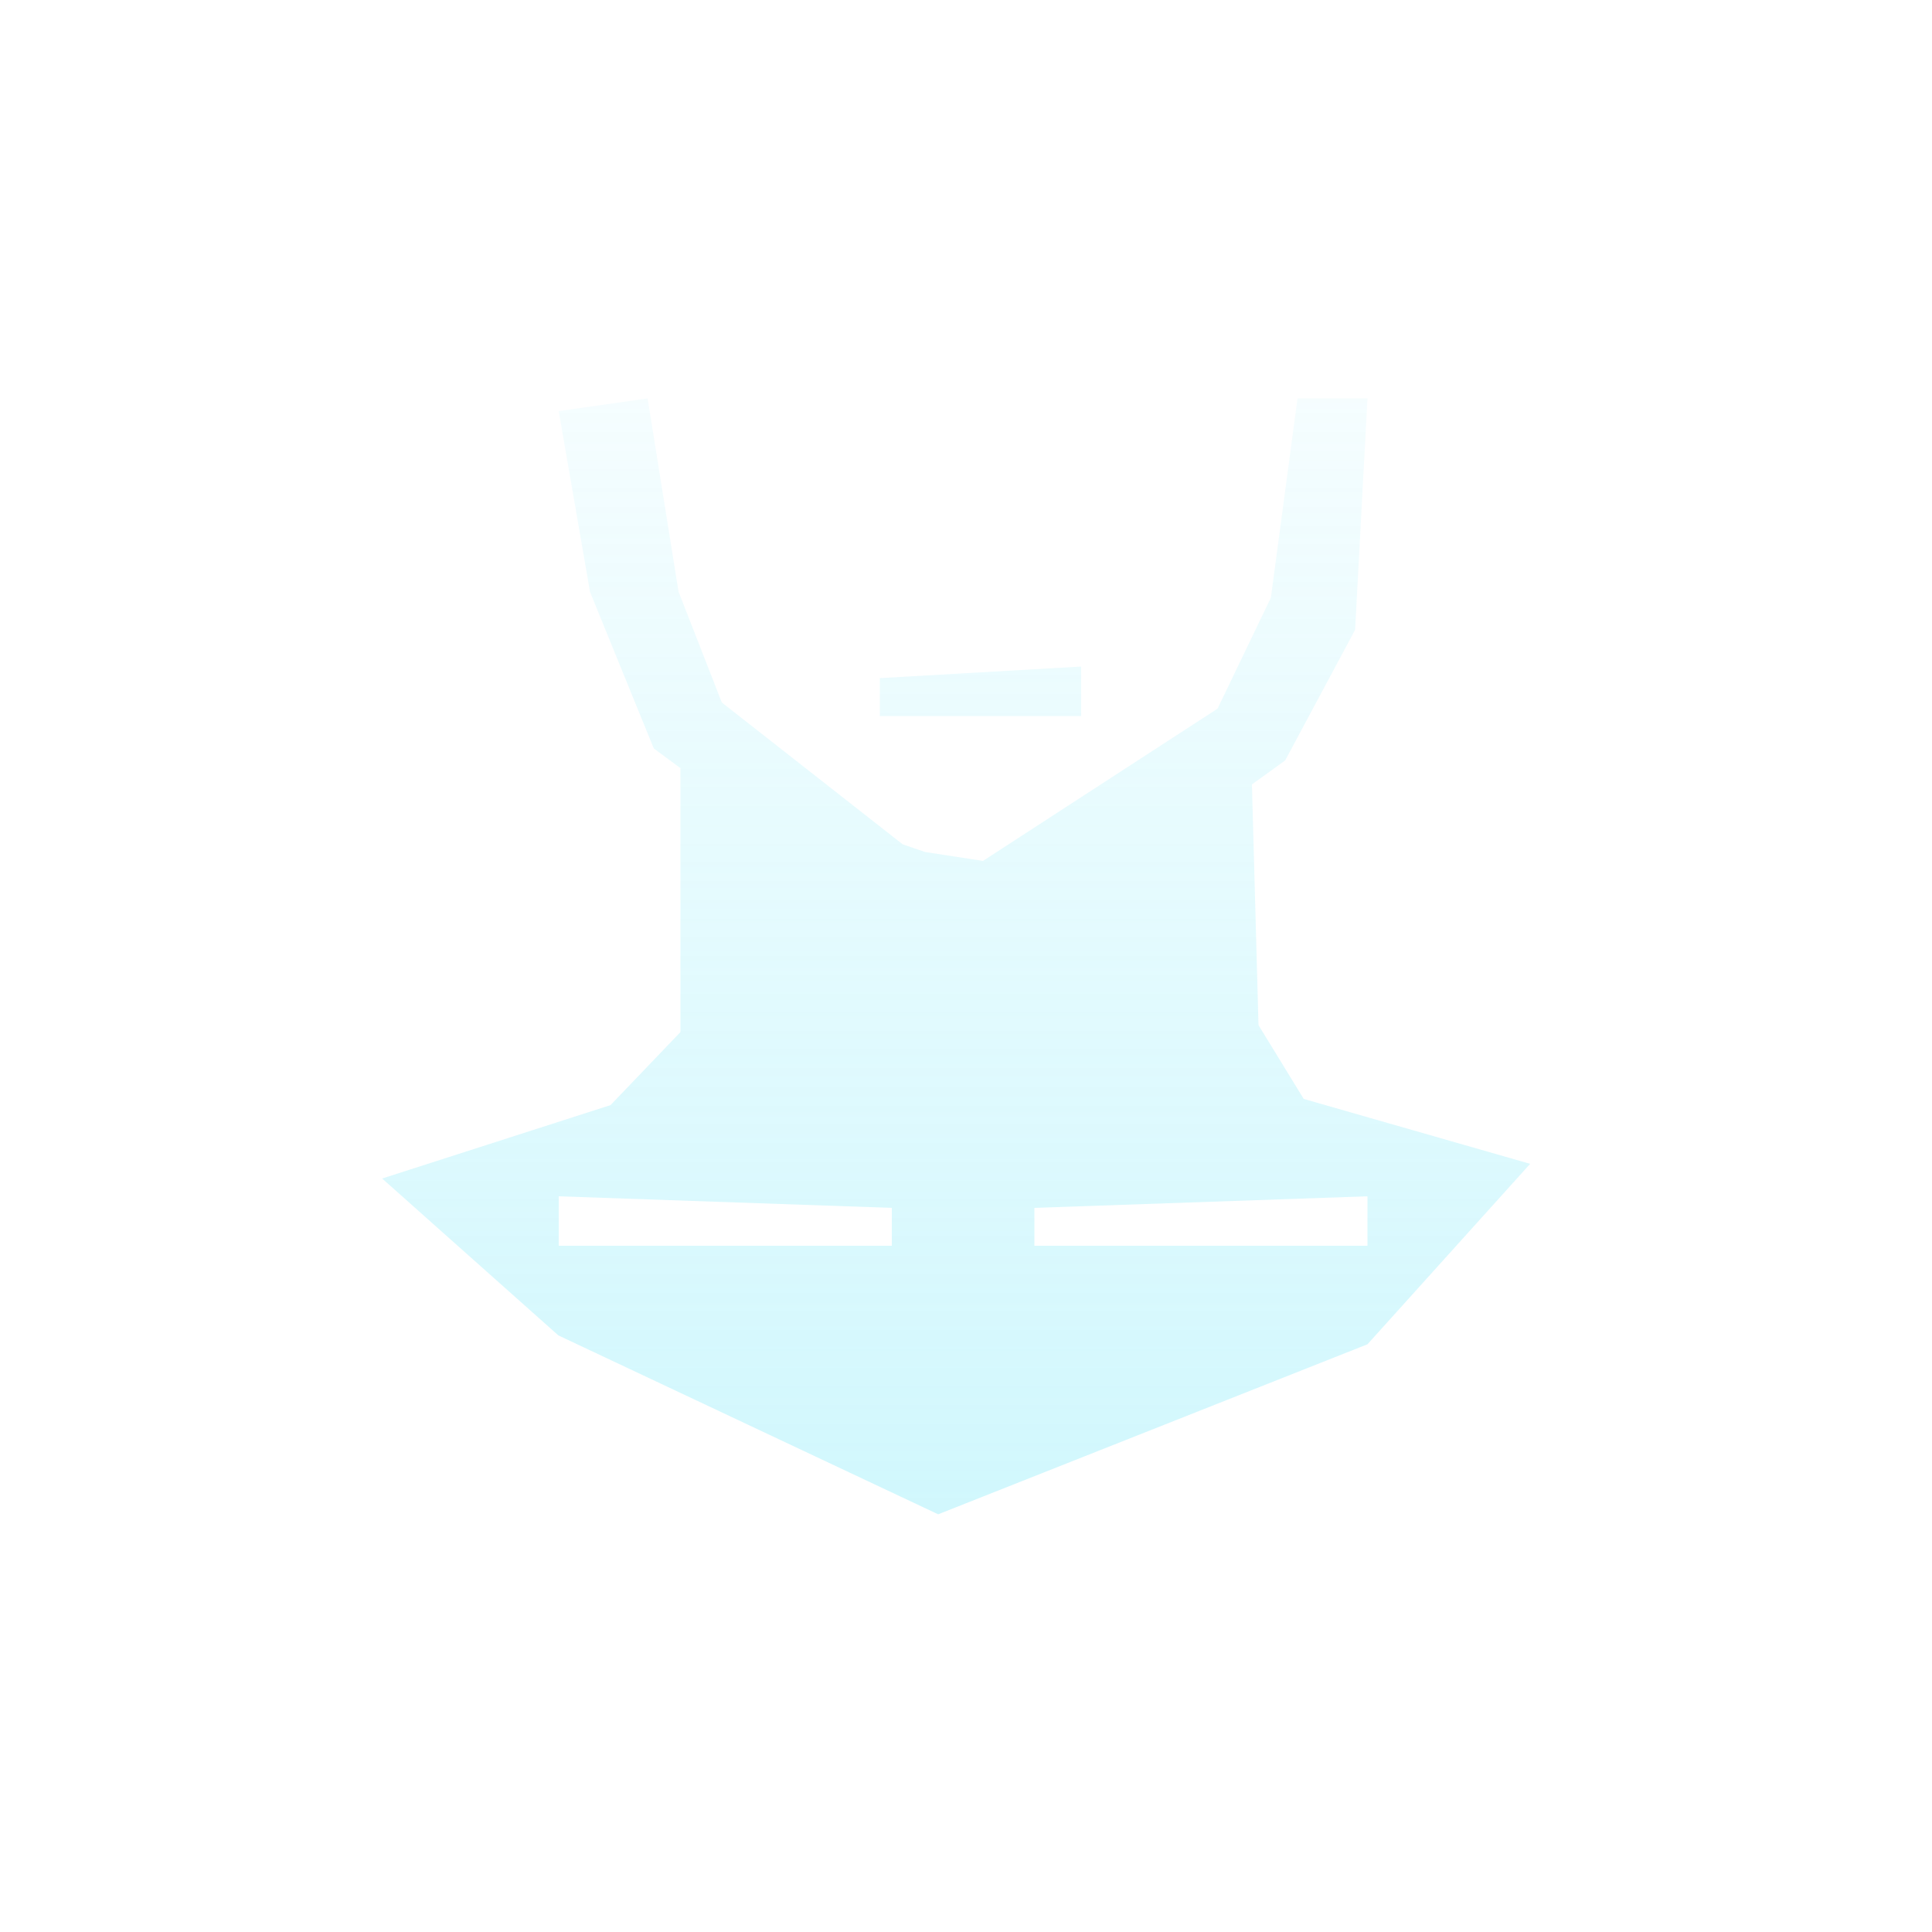
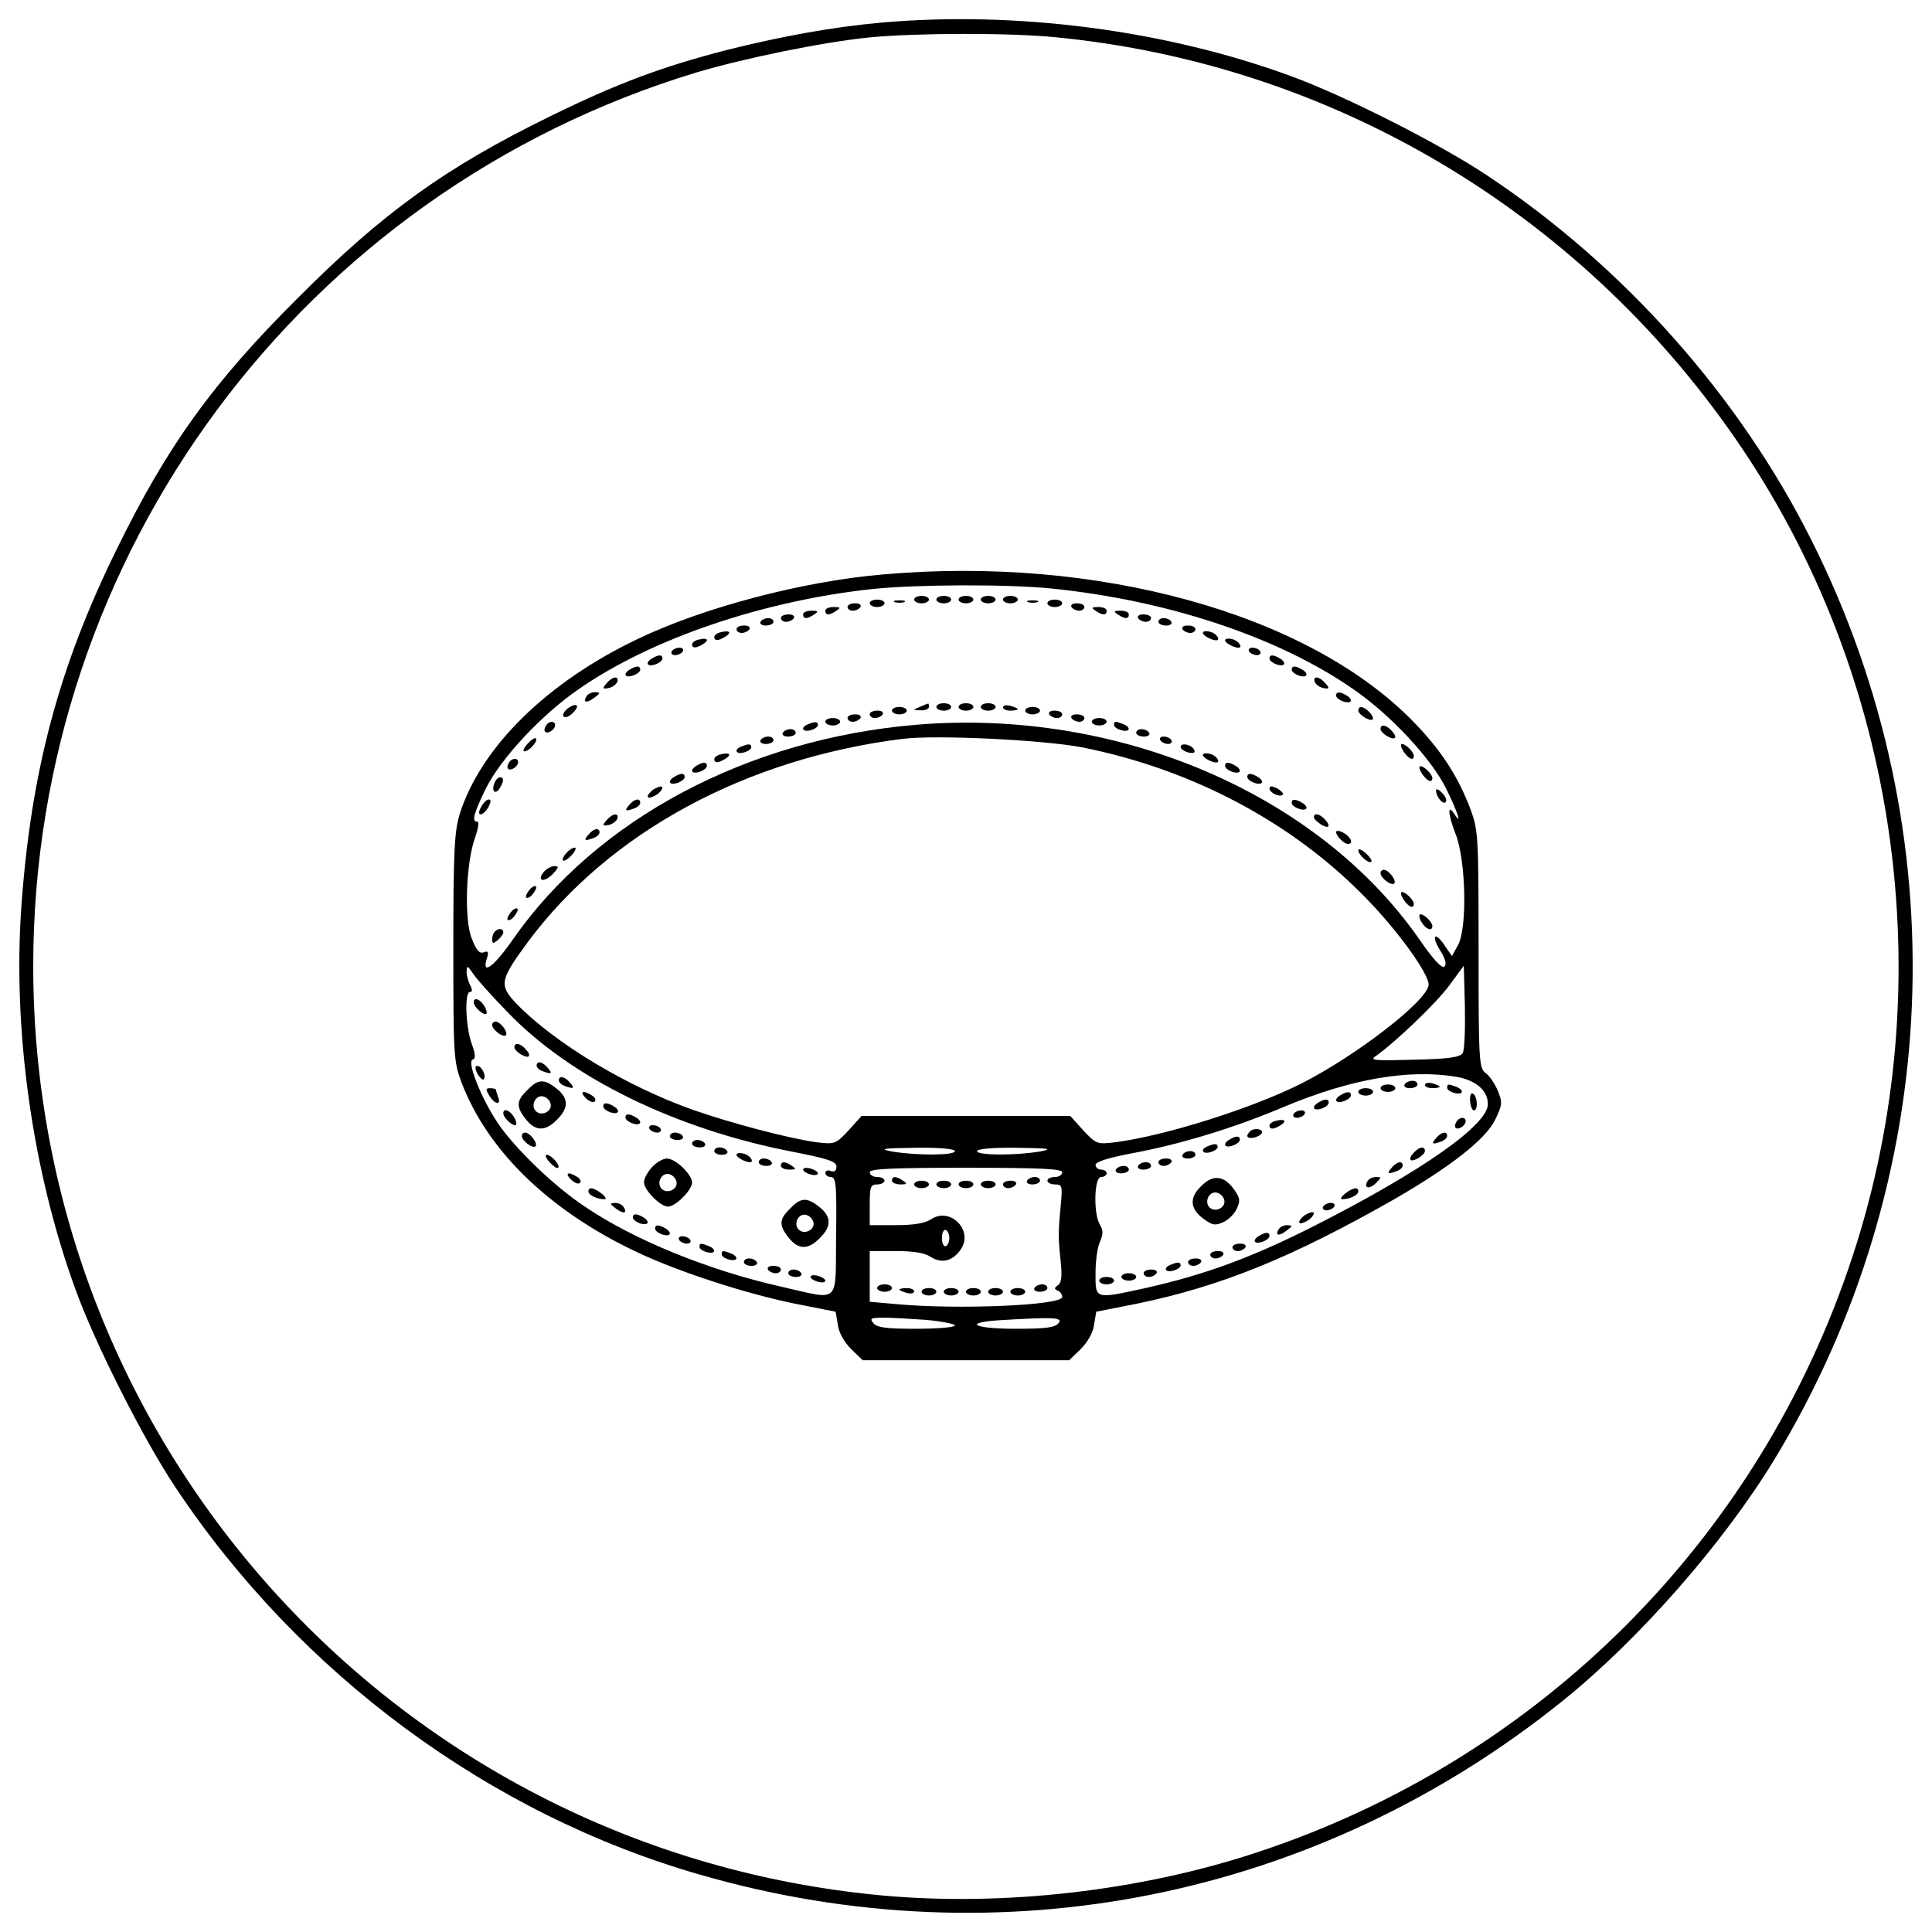
- <svg xmlns="http://www.w3.org/2000/svg" version="1.1" id="Layer_1" x="0px" y="0px" viewBox="0 0 50 50" style="enable-background:new 0 0 50 50;" xml:space="preserve">
-   <style type="text/css">
- 	.st0{fill:url(#SVGID_1_);}
- 	.st1{fill:url(#SVGID_2_);}
- </style>
+ <svg xmlns="http://www.w3.org/2000/svg" version="1.1" x="0px" y="0px" viewBox="0 0 1000 1000" enable-background="new 0 0 1000 1000" xml:space="preserve">
  <g>
-     <linearGradient id="SVGID_1_" gradientUnits="userSpaceOnUse" x1="25.374" y1="8.391" x2="25.374" y2="39.277">
-       <stop offset="0" style="stop-color:#64E5F8;stop-opacity:0.05" />
-       <stop offset="1" style="stop-color:#64E5F8;stop-opacity:0.3" />
-     </linearGradient>
-     <polygon class="st0" points="27.98,17.25 22.77,17.55 22.77,18.53 27.98,18.53  " />
-     <linearGradient id="SVGID_2_" gradientUnits="userSpaceOnUse" x1="24.747" y1="8.391" x2="24.747" y2="39.277">
-       <stop offset="0" style="stop-color:#64E5F8;stop-opacity:0.05" />
-       <stop offset="1" style="stop-color:#64E5F8;stop-opacity:0.3" />
-     </linearGradient>
-     <path class="st1" d="M33.74,28.44l-1.17-1.91l-0.17-6.23l0.86-0.62l1.81-3.38l0.32-5.99h-1.81l-0.69,5.16l-1.38,2.87l-6.07,3.94   l-1.5-0.23l-0.58-0.2l-4.68-3.67l-1.12-2.87l-0.8-5l-2.3,0.33l0.81,4.68l1.65,4.05l0.69,0.51v5.13v1.7l-1.81,1.89L9.89,30.5   l4.56,4.06l9.83,4.63l11.11-4.4l4.21-4.67L33.74,28.44z M23.08,32.24h-8.62v-1.28l8.62,0.3V32.24z M26.77,32.24v-0.98l8.62-0.3   v1.28H26.77z" />
+     <g transform="translate(0,512) scale(0.1,-0.1)">
+       <path d="M4563.1,5003.1c-252.9-23-509.6-69-800.8-141.8c-335.3-86.2-570.9-174.3-917.7-344.8c-536.4-262.5-862.1-496.2-1302.8-938.7c-442.6-440.6-676.3-766.3-938.7-1302.7C304.2,1667.7,160.5,1125.5,110.7,430.1c-46-641.8,57.5-1377.5,281.6-1988.6c101.5-279.7,350.6-772.1,515.4-1019.2c641.8-965.6,1626.5-1693.6,2716.6-2005.8c1557.5-450.2,3193.7-120.7,4460,896.6c396.6,318,833.4,816.2,1097.8,1249.1c883.2,1452.2,956,3245.4,193.5,4762.7c-373.6,745.2-971.3,1417.7-1678.3,1887.1c-247.1,164.8-739.5,413.8-1019.2,515.4C6030.6,4964.8,5258.5,5064.4,4563.1,5003.1z M5471.2,4926.5c1415.8-139.8,2693.6-894.7,3509.8-2074.8c846.8-1222.3,1074.8-2816.2,607.3-4235.9c-480.9-1463.7-1622.7-2603.6-3084.5-3084.5c-603.5-199.2-1310.4-279.7-1936.9-222.2C2074.4-4460.9,172-2378.5,172,119.7c0,2128.5,1392.8,4006,3431.2,4624.8c251,74.7,653.3,157.1,898.5,182C4741.2,4949.5,5229.8,4951.4,5471.2,4926.5z" />
+       <path d="M4570.7,2146.7c-411.9-34.5-929.2-170.5-1268.3-333.3c-471.3-224.1-814.2-561.3-923.4-908.1c-26.8-90-32.6-191.6-32.6-689.7c0-557.5,1.9-590.1,42.1-697.4c134.1-352.5,450.2-661,900.4-875.5c216.5-103.4,563.2-216.5,823.8-270.1l212.6-42.1l11.5-69c5.8-42.2,34.5-90.1,69-124.5l59.4-57.5h534.5h534.5l59.4,57.5c34.5,34.5,63.2,82.4,69,124.5l11.5,69l212.6,42.1c434.9,90.1,798.9,237.6,1333.4,542.2c291.2,168.6,469.4,308.4,519.2,410c36.4,76.6,38.3,88.1,13.4,149.4c-15.3,36.4-44.1,78.6-63.2,92c-34.5,24.9-36.4,65.1-36.4,639.9c0,588.2-1.9,616.9-42.1,726.1c-67.1,176.3-157.1,312.3-304.6,461.7C6758.6,1947.4,5676.1,2244.4,4570.7,2146.7z M5442.4,2073.9c601.6-61.3,1172.5-251,1559.5-519.2c193.5-132.2,408.1-362.1,484.7-519.2c57.5-116.9,82.4-193.5,42.2-130.3c-38.3,59.4-34.5,1.9,3.8-97.7c55.5-136,63.2-492.4,13.4-580.5l-30.7-55.6l-34.5,49.8c-49.8,78.5-76.6,61.3-28.7-17.2c28.7-44.1,36.4-74.7,24.9-86.2c-13.4-13.4-57.5,34.5-130.3,139.9c-524.9,754.8-1561.4,1197.4-2601.7,1111.2C3871.5,1296,3089.8,882.2,2654.9,257.7c-101.5-145.6-164.8-189.7-134.1-95.8c9.6,30.6,5.7,38.3-17.2,28.7c-23-7.7-38.3,11.5-63.2,74.7c-38.3,101.5-28.7,390.8,19.2,521.1c15.3,44.1,21.1,80.5,11.5,80.5c-30.7,0-21.1,38.3,42.1,168.6c76.6,157.1,291.2,387,484.7,519.2c375.5,260.6,957.9,457.9,1525,517.3C4754.6,2094.9,5212.5,2096.9,5442.4,2073.9z M5599.5,1252c578.6-115,1099.7-394.7,1479-789.3C7243.3,292.2,7394.6,79.5,7394.6,24c0-78.6-369.7-365.9-661-513.5c-256.7-128.3-699.3-268.2-959.8-302.7c-95.8-11.5-99.6-9.6-166.7,61.3l-67.1,74.7h-540.3h-540.3l-67.1-74.7c-67.1-70.9-70.9-72.8-166.7-61.3c-139.9,19.2-438.7,97.7-636.1,166.7c-342.9,120.7-716.5,344.9-915.8,549.8c-92,97.7-88.1,120.7,61.3,323.8c421.5,565.2,1126.5,946.4,1938.8,1047.9C4850.4,1317.1,5398.3,1290.3,5599.5,1252z M2624.3-115.9c327.6-342.9,873.6-609.2,1480.9-726.1c183.9-36.4,224.2-49.8,224.2-76.6c0-21.1-9.6-28.7-28.7-23c-15.3,7.7-28.7,1.9-28.7-9.6s13.4-21.1,28.7-21.1c26.8,0,30.7-42.2,26.8-306.5c-3.8-358.3,26.8-331.4-285.5-260.6c-375.5,84.3-764.4,243.3-1017.3,415.7c-159,105.4-364,304.6-448.3,431.1c-86.2,128.3-160.9,318-130.3,327.6c17.2,5.8,15.3,28.7-5.8,86.2c-30.7,90-36.4,264.4-7.7,264.4c13.4,0,13.4,11.5,0,36.4c-9.6,21.1-19.2,53.6-17.2,72.8c0,28.7,5.7,26.8,32.6-13.4C2465.3,54.6,2543.8-33.5,2624.3-115.9z M7570.9-330.5c-11.5-21.1-69-30.7-251-34.5c-201.2-5.7-231.8-3.8-201.2,17.2c101.6,70.9,318,277.8,383.2,367.8l74.7,101.6l5.7-212.7C7584.3-207.9,7580.5-315.2,7570.9-330.5z M7536.4-453.1c101.5-17.2,164.8-70.9,164.8-141.8c0-107.3-337.2-344.8-890.9-626.5C6478.9-1389.9,6235.6-1478,5929-1547c-264.4-57.5-258.6-59.4-258.6,76.6c0,61.3,9.6,136,23,162.8c17.2,40.2,17.2,59.4,0,88.1c-34.5,55.6-30.7,247.1,5.8,247.1c15.3,0,28.7,9.6,28.7,19.2c0,11.5-13.4,19.2-28.7,19.2s-28.7,11.5-28.7,24.9c0,15.3,65.1,36.4,187.7,59.4c254.8,47.9,526.8,130.3,789.3,241.4C6990.4-464.6,7289.3-412.9,7536.4-453.1z M4942.4-838.2c0-23-201.2-23-325.7-1.9c-70.9,13.4-47.9,17.2,120.7,19.2C4861.9-819,4942.4-826.7,4942.4-838.2z M5383-840.1c-124.5-21.1-325.7-21.1-325.7,1.9c0,11.5,80.5,19.2,206.9,17.2C5430.9-822.9,5453.9-826.7,5383-840.1z M5498-947.4c0-13.4-17.3-24.9-38.3-24.9c-21.1,0-38.3-7.7-38.3-19.2c0-9.6,17.2-19.2,40.2-19.2c36.4,0,38.3-7.7,28.7-109.2c-13.4-139.8-13.4-164.8,0-291.2c7.7-74.7,3.8-107.3-13.4-120.7c-21.1-13.4-21.1-21.1-1.9-28.7c11.5-3.8,23-19.2,23-32.5c0-44.1-546-67.1-865.9-36.4l-130.3,11.5v130.3v132.2h134.1c92,0,151.3-9.6,182-30.7c57.5-36.4,114.9-21.1,157.1,42.1c63.2,97.7-57.5,218.4-155.2,153.3c-32.6-21.1-90-30.7-183.9-30.7h-134.1v105.4c0,91.9,3.8,105.4,38.3,105.4c21.1,0,38.3,9.6,38.3,19.2c0,11.5-17.2,19.2-38.3,19.2c-21.1,0-38.3,11.5-38.3,24.9c0,17.2,111.1,23,498.1,23S5498-930.1,5498-947.4z M4913.7-1288.4c0-19.2-7.7-38.3-19.2-42.2c-9.6-1.9-19.2,15.3-19.2,42.2c0,26.8,9.6,46,19.2,42.1C4906-1250.1,4913.7-1269.2,4913.7-1288.4z M4794.9-1711.8c82.4-7.7,147.5-21.1,147.5-28.7c0-9.6-90-17.2-199.2-17.2c-153.3,0-203.1,5.7-222.2,28.7c-21.1,24.9-13.4,28.7,51.7,28.7C4614.8-1700.3,4714.4-1706,4794.9-1711.8z M5478.8-1729c-19.2-23-69-28.7-222.2-28.7c-212.6,0-275.9,30.6-88.1,44C5455.8-1696.5,5503.7-1698.4,5478.8-1729z" />
+       <path d="M4731.7,2016.4c0-9.6,17.2-19.2,38.3-19.2s38.3,9.6,38.3,19.2c0,11.5-17.2,19.2-38.3,19.2S4731.7,2027.9,4731.7,2016.4z" />
+       <path d="M4846.6,2016.4c0-9.6,17.2-19.2,38.3-19.2c21.1,0,38.3,9.6,38.3,19.2c0,11.5-17.2,19.2-38.3,19.2C4863.8,2035.5,4846.6,2027.9,4846.6,2016.4z" />
+       <path d="M4961.6,2016.4c0-9.6,17.2-19.2,38.3-19.2c21.1,0,38.3,9.6,38.3,19.2c0,11.5-17.2,19.2-38.3,19.2C4978.8,2035.5,4961.6,2027.9,4961.6,2016.4z" />
+       <path d="M5076.5,2016.4c0-9.6,17.2-19.2,38.3-19.2c21.1,0,38.3,9.6,38.3,19.2c0,11.5-17.3,19.2-38.3,19.2C5093.7,2035.5,5076.5,2027.9,5076.5,2016.4z" />
+       <path d="M5191.4,2016.4c0-9.6,17.2-19.2,38.3-19.2c21.1,0,38.3,9.6,38.3,19.2c0,11.5-17.2,19.2-38.3,19.2C5208.7,2035.5,5191.4,2027.9,5191.4,2016.4z" />
+       <path d="M4501.8,1997.2c0-9.6,17.2-19.2,38.3-19.2c21.1,0,38.3,9.6,38.3,19.2c0,11.5-17.2,19.2-38.3,19.2C4519,2016.4,4501.8,2008.7,4501.8,1997.2z" />
+       <path d="M4632,2003c11.5-3.8,34.5-3.8,47.9,0c11.5,5.8,1.9,9.6-24.9,9.6C4628.2,2012.6,4618.6,2008.7,4632,2003z" />
+       <path d="M5321.7,2003c11.5-3.8,34.5-3.8,47.9,0c11.5,5.8,1.9,9.6-24.9,9.6C5317.9,2012.6,5308.3,2008.7,5321.7,2003z" />
+       <path d="M5421.3,1997.2c0-9.6,17.2-19.2,38.3-19.2c21.1,0,38.3,9.6,38.3,19.2c0,11.5-17.3,19.2-38.3,19.2C5438.6,2016.4,5421.3,2008.7,5421.3,1997.2z" />
+       <path d="M4386.8,1978.1c0-9.6,11.5-19.2,26.8-19.2c15.3,0,34.5,9.6,40.2,19.2c5.7,11.5-5.7,19.2-26.8,19.2C4404,1997.2,4386.8,1989.6,4386.8,1978.1z" />
+       <path d="M5545.9,1978.1c5.7-9.6,24.9-19.2,40.2-19.2s26.8,9.6,26.8,19.2c0,11.5-17.3,19.2-40.2,19.2C5551.6,1997.2,5540.1,1989.6,5545.9,1978.1z" />
+       <path d="M4271.9,1958.9c0-24.9,21.1-24.9,57.5,0c23,15.3,21.1,19.2-13.4,19.2C4291,1978.1,4271.9,1970.4,4271.9,1958.9z" />
+       <path d="M5670.4,1958.9c36.4-24.9,57.5-24.9,57.5,0c0,11.5-19.2,19.2-42.1,19.2C5649.3,1978.1,5647.4,1974.2,5670.4,1958.9z" />
+       <path d="M4156.9,1939.8c0-24.9,21.1-24.9,57.5,0c23,15.3,21.1,19.2-13.4,19.2C4176.1,1958.9,4156.9,1951.3,4156.9,1939.8z" />
+       <path d="M5785.4,1939.8c36.4-24.9,57.5-24.9,57.5,0c0,11.5-19.2,19.2-42.1,19.2C5764.3,1958.9,5762.4,1955.1,5785.4,1939.8z" />
+       <path d="M4042,1920.6c0-9.6,11.5-19.2,26.8-19.2c15.3,0,34.5,9.6,40.2,19.2c5.7,11.5-5.7,19.2-26.8,19.2C4059.2,1939.8,4042,1932.1,4042,1920.6z" />
+       <path d="M5890.7,1920.6c5.8-9.6,24.9-19.2,40.2-19.2s26.8,9.6,26.8,19.2c0,11.5-17.3,19.2-40.2,19.2C5896.5,1939.8,5885,1932.1,5890.7,1920.6z" />
+       <path d="M3936.6,1901.4c-5.7-9.6,5.7-19.2,26.8-19.2c23,0,40.2,9.6,40.2,19.2c0,11.5-11.5,19.2-26.8,19.2C3961.5,1920.6,3942.3,1912.9,3936.6,1901.4z" />
+       <path d="M5996.1,1901.4c0-9.6,17.3-19.2,40.2-19.2c21.1,0,32.6,9.6,26.8,19.2c-5.8,11.5-24.9,19.2-40.2,19.2C6007.6,1920.6,5996.1,1912.9,5996.1,1901.4z" />
+       <path d="M3812.1,1863.1c0-9.6,11.5-19.2,26.8-19.2c15.3,0,34.5,9.6,40.2,19.2c5.7,11.5-5.7,19.2-26.8,19.2C3829.3,1882.3,3812.1,1874.6,3812.1,1863.1z" />
+       <path d="M6120.6,1863.1c5.7-9.6,24.9-19.2,40.2-19.2c15.3,0,26.8,9.6,26.8,19.2c0,11.5-17.2,19.2-40.2,19.2C6126.4,1882.3,6114.9,1874.6,6120.6,1863.1z" />
+       <path d="M3731.6,1847.8c-19.2-3.8-34.5-15.3-34.5-24.9c0-21.1,21.1-21.1,57.5,1.9C3789.1,1845.9,3775.7,1859.3,3731.6,1847.8z" />
+       <path d="M6226,1844c0-13.4,46-38.3,69-38.3c24.9,0,1.9,36.4-30.6,44.1C6243.2,1855.5,6226,1853.5,6226,1844z" />
+       <path d="M3616.7,1809.5c-19.2-3.8-34.5-15.3-34.5-24.9c0-21.1,21.1-21.1,57.5,1.9C3674.1,1807.6,3660.7,1821,3616.7,1809.5z" />
+       <path d="M6340.9,1805.6c0-13.4,46-38.3,69-38.3c24.9,0,1.9,36.4-30.6,44.1C6358.2,1817.1,6340.9,1815.2,6340.9,1805.6z" />
+       <path d="M3476.8,1748.2c-5.7-9.6,1.9-19.2,17.2-19.2c15.3,0,34.5,9.6,40.2,19.2c5.7,11.5-1.9,19.2-17.2,19.2C3501.7,1767.3,3482.5,1759.7,3476.8,1748.2z" />
+       <path d="M6465.5,1748.2c5.7-9.6,24.9-19.2,40.2-19.2c15.3,0,23,9.6,17.2,19.2c-5.7,11.5-24.9,19.2-40.2,19.2S6459.7,1759.7,6465.5,1748.2z" />
+       <path d="M3371.4,1709.9c-15.3-9.6-23-23-17.2-28.7c15.3-15.3,74.7,9.6,74.7,30.7C3428.9,1732.9,3407.8,1732.9,3371.4,1709.9z" />
+       <path d="M6570.8,1711.8c0-21.1,59.4-46,74.7-30.7c5.7,5.7-1.9,19.2-17.3,28.7C6591.9,1732.9,6570.8,1732.9,6570.8,1711.8z" />
+       <path d="M3256.5,1652.4c-15.3-9.6-23-23-17.2-28.7c15.3-15.3,74.7,9.6,74.7,30.7S3292.9,1675.4,3256.5,1652.4z" />
+       <path d="M6685.8,1654.3c0-21.1,59.4-46,74.7-30.7c5.8,5.7-1.9,19.2-17.2,28.7C6706.8,1675.4,6685.8,1675.4,6685.8,1654.3z" />
+       <path d="M3139.6,1583.4c-23-26.8-21.1-30.7,9.6-24.9c21.1,3.8,40.2,19.2,46,32.6C3204.8,1623.6,3170.3,1619.8,3139.6,1583.4z" />
+       <path d="M6804.6,1591.1c5.7-13.4,24.9-28.7,46-32.6c30.7-5.8,32.6-1.9,9.6,24.9C6829.5,1619.8,6795,1623.6,6804.6,1591.1z" />
+       <path d="M3036.2,1516.4c-21.1-32.6,0-38.3,40.2-7.7c32.6,24.9,32.6,26.8,3.8,28.7C3063,1537.4,3041.9,1527.9,3036.2,1516.4z" />
+       <path d="M6915.7,1520.2c0-21.1,59.4-46,74.7-30.7c5.7,5.7-1.9,19.2-17.2,28.7C6936.7,1541.3,6915.7,1541.3,6915.7,1520.2z" />
+       <path d="M2938.5,1453.1c-19.2-15.3-28.7-34.5-21.1-42.1c7.7-7.7,28.7,0,46,17.2C3005.5,1468.5,2986.4,1487.6,2938.5,1453.1z" />
+       <path d="M4760.4,1460.8c-36.4-15.3-36.4-17.2,5.7-17.2c23-1.9,42.1,7.7,42.1,17.2c0,11.5-1.9,19.2-3.8,17.2C4800.6,1478,4781.5,1470.4,4760.4,1460.8z" />
+       <path d="M4846.6,1460.8c0-9.6,17.2-19.2,38.3-19.2c21.1,0,38.3,9.6,38.3,19.2c0,11.5-17.2,19.2-38.3,19.2C4863.8,1480,4846.6,1472.3,4846.6,1460.8z" />
+       <path d="M4961.6,1460.8c0-9.6,17.2-19.2,38.3-19.2c21.1,0,38.3,9.6,38.3,19.2c0,11.5-17.2,19.2-38.3,19.2C4978.8,1480,4961.6,1472.3,4961.6,1460.8z" />
+       <path d="M5076.5,1460.8c0-9.6,17.2-19.2,38.3-19.2c21.1,0,38.3,9.6,38.3,19.2c0,11.5-17.3,19.2-38.3,19.2C5093.7,1480,5076.5,1472.3,5076.5,1460.8z" />
+       <path d="M5191.4,1458.9c0-9.6,17.2-17.2,38.3-17.2c21.1,0,38.3,3.8,38.3,7.7c0,3.8-17.2,11.5-38.3,17.2C5208.7,1472.3,5191.4,1468.5,5191.4,1458.9z" />
+       <path d="M4616.7,1441.6c0-9.6,17.2-19.2,38.3-19.2c21.1,0,38.3,9.6,38.3,19.2c0,11.5-17.2,19.2-38.3,19.2C4633.9,1460.8,4616.7,1453.1,4616.7,1441.6z" />
+       <path d="M5306.4,1441.6c0-9.6,17.2-19.2,38.3-19.2c21.1,0,38.3,9.6,38.3,19.2c0,11.5-17.2,19.2-38.3,19.2C5323.6,1460.8,5306.4,1453.1,5306.4,1441.6z" />
+       <path d="M7030.6,1441.6c0-9.6,17.2-26.8,38.3-38.3c42.2-23,51.7-1.9,15.3,34.5C7057.5,1464.6,7030.6,1468.5,7030.6,1441.6z" />
+       <path d="M4501.8,1422.5c0-9.6,11.5-19.2,26.8-19.2c15.3,0,34.5,9.6,40.2,19.2c5.7,11.5-5.7,19.2-26.8,19.2C4519,1441.6,4501.8,1434,4501.8,1422.5z" />
+       <path d="M5430.9,1422.5c5.7-9.6,24.9-19.2,40.2-19.2c15.3,0,26.8,9.6,26.8,19.2c0,11.5-17.3,19.2-40.2,19.2C5436.7,1441.6,5425.2,1434,5430.9,1422.5z" />
+       <path d="M4386.8,1403.3c0-9.6,11.5-19.2,26.8-19.2c15.3,0,34.5,9.6,40.2,19.2c5.7,11.5-5.7,19.2-26.8,19.2C4404,1422.5,4386.8,1414.8,4386.8,1403.3z" />
+       <path d="M5545.9,1403.3c5.7-9.6,24.9-19.2,40.2-19.2s26.8,9.6,26.8,19.2c0,11.5-17.3,19.2-40.2,19.2C5551.6,1422.5,5540.1,1414.8,5545.9,1403.3z" />
+       <path d="M4271.9,1384.2c0-9.6,17.2-19.2,38.3-19.2c21.1,0,38.3,9.6,38.3,19.2c0,11.5-17.2,19.2-38.3,19.2C4289.1,1403.3,4271.9,1395.7,4271.9,1384.2z" />
+       <path d="M5651.2,1384.2c0-9.6,17.2-19.2,38.3-19.2c21.1,0,38.3,9.6,38.3,19.2c0,11.5-17.2,19.2-38.3,19.2C5668.5,1403.3,5651.2,1395.7,5651.2,1384.2z" />
+       <path d="M2825.4,1363.1c-7.7-11.5-9.6-24.9-3.8-30.7c13.4-13.4,51.7,11.5,51.7,34.5C2873.3,1389.9,2840.7,1389.9,2825.4,1363.1z" />
+       <path d="M4181.8,1370.8c-40.2-15.3-28.7-42.1,13.4-30.6c21.1,5.7,38.3,17.2,38.3,26.8C4233.5,1386.1,4218.2,1386.1,4181.8,1370.8z" />
+       <path d="M5766.2,1366.9c0-9.6,17.2-21.1,38.3-26.8c46-11.5,51.7,15.3,7.7,32.6C5771.9,1388,5766.2,1388,5766.2,1366.9z" />
+       <path d="M7145.6,1345.9c0-9.6,17.2-26.8,38.3-38.3c42.2-23,51.7-1.9,15.3,34.5C7172.4,1368.8,7145.6,1372.7,7145.6,1345.9z" />
+       <path d="M4051.5,1326.7c-5.7-9.6,5.7-19.2,26.8-19.2c23,0,40.2,9.6,40.2,19.2c0,11.5-11.5,19.2-26.8,19.2C4076.4,1345.9,4057.3,1338.2,4051.5,1326.7z" />
+       <path d="M5881.1,1326.7c0-9.6,17.2-19.2,40.2-19.2c21.1,0,32.6,9.6,26.8,19.2c-5.7,11.5-24.9,19.2-40.2,19.2C5892.6,1345.9,5881.1,1338.2,5881.1,1326.7z" />
+       <path d="M2729.6,1269.2c-19.2-21.1-24.9-38.3-15.3-38.3c24.9,0,72.8,55.6,59.4,67.1C2767.9,1303.7,2748.8,1290.3,2729.6,1269.2z" />
+       <path d="M3936.6,1288.4c-5.7-9.6,5.7-19.2,26.8-19.2c23,0,40.2,9.6,40.2,19.2c0,11.5-11.5,19.2-26.8,19.2C3961.5,1307.5,3942.3,1299.9,3936.6,1288.4z" />
+       <path d="M6005.7,1288.4c5.7-9.6,24.9-19.2,40.2-19.2c15.3,0,23,9.6,17.3,19.2c-5.8,11.5-24.9,19.2-40.2,19.2C6007.6,1307.5,5999.9,1299.9,6005.7,1288.4z" />
+       <path d="M3837,1255.8c-40.2-15.3-28.7-42.1,13.4-30.6c21.1,5.7,38.3,17.2,38.3,26.8C3888.7,1271.1,3873.4,1271.1,3837,1255.8z" />
+       <path d="M6111,1253.9c0-9.6,17.2-23,40.2-28.7c24.9-5.8,36.4-1.9,30.7,11.5C6172.3,1265.4,6111,1278.8,6111,1253.9z" />
+       <path d="M7264.4,1230.9c24.9-38.3,53.6-51.7,53.6-23c0,19.2-42.2,61.3-61.3,61.3C7247.1,1269.2,7250.9,1252,7264.4,1230.9z" />
+       <path d="M3731.6,1215.6c-19.2-3.8-34.5-15.3-34.5-24.9c0-21.1,21.1-21.1,57.5,1.9C3789.1,1213.7,3775.7,1227.1,3731.6,1215.6z" />
+       <path d="M6226,1211.7c0-13.4,46-38.3,69-38.3c24.9,0,1.9,36.4-30.6,44.1C6243.2,1223.2,6226,1221.3,6226,1211.7z" />
+       <path d="M2633.8,1171.5c-7.7-11.5-9.6-24.9-3.8-30.7c13.4-13.4,51.7,11.5,51.7,34.5S2649.2,1198.3,2633.8,1171.5z" />
+       <path d="M3601.3,1154.3c-15.3-9.6-23-23-17.2-28.7c15.3-15.3,74.7,9.6,74.7,30.7C3658.8,1177.3,3637.7,1177.3,3601.3,1154.3z" />
+       <path d="M6340.9,1156.2c0-21.1,59.4-46,74.7-30.7c5.7,5.7-1.9,19.2-17.2,28.7C6362,1177.3,6340.9,1177.3,6340.9,1156.2z" />
+       <path d="M7360.1,1116c24.9-38.3,53.6-51.7,53.6-23c0,19.2-42.2,61.3-61.3,61.3C7342.9,1154.3,7346.7,1137,7360.1,1116z" />
+       <path d="M3486.4,1096.8c-15.3-9.6-23-23-17.2-28.7c15.3-15.3,74.7,9.6,74.7,30.7S3522.8,1119.8,3486.4,1096.8z" />
+       <path d="M6455.9,1098.7c0-21.1,59.4-46,74.7-30.7c5.7,5.7-1.9,19.2-17.2,28.7C6476.9,1119.8,6455.9,1119.8,6455.9,1098.7z" />
+       <path d="M2559.1,1066.1c-17.2-42.1,5.7-61.3,26.8-26.8c23,36.4,23,57.5,1.9,57.5C2578.3,1096.8,2564.9,1083.4,2559.1,1066.1z" />
+       <path d="M3379.1,1031.7c-19.2-15.3-30.7-32.6-24.9-38.3c5.7-5.8,26.8,1.9,47.9,15.3c19.2,15.3,30.7,32.6,24.9,38.3C3421.2,1052.7,3400.2,1045.1,3379.1,1031.7z" />
+       <path d="M6570.8,1039.3c0-23,53.6-47.9,69-32.6c5.8,5.8-7.7,19.2-28.7,32.6C6582.3,1052.7,6570.8,1052.7,6570.8,1039.3z" />
+       <path d="M7432.9,1029.7c0-34.5,36.4-76.6,49.8-61.3c7.7,7.7,0,28.7-17.2,46C7448.3,1033.6,7432.9,1039.3,7432.9,1029.7z" />
+       <path d="M2490.2,943.5c-13.4-24.9-13.4-38.3-1.9-38.3c11.5,0,28.7,17.2,40.2,38.3c13.4,24.9,13.4,38.3,1.9,38.3C2518.9,981.9,2501.7,964.6,2490.2,943.5z" />
+       <path d="M3256.5,953.1c-26.8-30.7-19.2-34.5,26.8-17.2c17.2,5.7,30.7,19.2,30.7,28.7C3314,991.4,3283.3,985.7,3256.5,953.1z" />
+       <path d="M6685.8,964.6c0-21.1,59.4-46,74.7-30.7c5.8,5.7-1.9,19.2-17.2,28.7C6706.8,985.7,6685.8,985.7,6685.8,964.6z" />
+       <path d="M3139.6,874.6c-23-26.8-21.1-30.7,9.6-24.9c21.1,3.8,40.2,19.2,46,32.6C3204.8,914.8,3170.3,911,3139.6,874.6z" />
+       <path d="M6800.7,889.9c0-7.7,17.3-24.9,38.3-38.3c42.1-24.9,51.7-5.8,15.3,30.6C6827.6,909.1,6800.7,912.9,6800.7,889.9z" />
+       <path d="M3045.7,799.8c-26.8-30.7-19.2-34.5,26.8-17.2c17.2,5.7,30.7,19.2,30.7,28.7C3103.2,838.2,3072.6,832.4,3045.7,799.8z" />
+       <path d="M6915.7,813.3c0-19.2,40.2-61.3,61.3-61.3c30.6,0,15.3,36.4-23,57.5C6932.9,820.9,6915.7,822.8,6915.7,813.3z" />
+       <path d="M2930.8,704.1c-38.3-46-11.5-53.6,28.7-9.6c19.2,21.1,24.9,38.3,15.3,38.3C2963.4,732.8,2944.2,719.4,2930.8,704.1z" />
+       <path d="M7030.6,719.4c0-24.9,55.6-72.8,67.1-59.4c5.7,5.7-7.7,24.9-28.7,44.1C7047.9,723.2,7030.6,729,7030.6,719.4z" />
+       <path d="M2815.8,608.3c-40.2-47.9-1.9-59.4,44.1-13.4c32.6,34.5,34.5,42.2,9.6,42.2C2854.2,637,2829.3,623.6,2815.8,608.3z" />
+       <path d="M7145.6,600.6c0-24.9,55.6-67.1,70.9-53.6c13.4,15.3-28.7,70.9-53.6,70.9C7153.2,617.8,7145.6,610.2,7145.6,600.6z" />
+       <path d="M2739.2,512.5c-13.4-17.2-21.1-34.5-15.3-38.3c5.7-5.7,21.1,1.9,34.5,19.2c13.4,17.2,21.1,34.5,15.3,38.3C2767.9,537.4,2752.6,529.7,2739.2,512.5z" />
+       <path d="M7264.4,464.6c24.9-38.3,53.6-51.7,53.6-23c0,19.2-42.2,61.3-61.3,61.3C7247.1,502.9,7250.9,485.7,7264.4,464.6z" />
+       <path d="M2643.4,397.5c-13.4-17.2-21.1-34.5-15.3-38.3c5.7-5.7,21.1,1.9,34.5,19.2c13.4,17.2,21.1,34.5,15.3,38.3C2672.2,422.4,2656.8,414.8,2643.4,397.5z" />
+       <path d="M7356.3,349.6c21.1-38.3,57.5-53.6,57.5-23c0,21.1-42.2,61.3-61.3,61.3C7342.9,387.9,7344.8,370.7,7356.3,349.6z" />
+       <path d="M2561,297.9c-7.7-5.7-13.4-24.9-13.4-40.2c0-23,5.7-23,28.7-3.8c15.3,13.4,28.7,30.7,28.7,40.2C2605.1,315.2,2578.3,317.1,2561,297.9z" />
+       <path d="M2451.8-68c0-21.1,42.2-61.3,61.3-61.3c9.6,0,7.7,17.2-3.8,38.3C2488.2-52.7,2451.8-37.4,2451.8-68z" />
+       <path d="M2547.6-184.9c0-24.9,55.6-67.1,70.9-53.7c13.4,15.3-28.7,70.9-53.6,70.9C2555.3-167.6,2547.6-175.3,2547.6-184.9z" />
+       <path d="M2662.6-301.7c0-9.6,17.2-26.8,38.3-38.3c42.1-23,51.7-1.9,15.3,34.5C2689.4-278.8,2662.6-274.9,2662.6-301.7z" />
+       <path d="M2777.5-395.6c0-9.6,13.4-23,30.7-28.7c46-17.2,53.6-13.4,26.8,17.2C2808.2-374.6,2777.5-368.8,2777.5-395.6z" />
+       <path d="M2471-437.8c13.4-21.1,26.8-34.5,32.6-28.7c15.3,15.3-9.6,69-32.6,69C2457.6-397.5,2457.6-409,2471-437.8z" />
+       <path d="M2892.5-472.2c0-9.6,13.4-23,30.7-28.7c46-17.2,53.6-13.4,26.8,17.2C2923.1-451.2,2892.5-445.4,2892.5-472.2z" />
+       <path d="M2729.6-522.1c-57.5-55.6-59.4-86.2-7.7-151.4c49.8-63.2,101.5-63.2,160.9-1.9c61.3,59.4,61.3,111.1-1.9,160.9C2815.8-462.7,2785.2-464.6,2729.6-522.1z M2850.3-594.9c7.7-38.3-47.9-65.1-76.6-36.4c-28.7,28.7-1.9,84.3,36.4,76.6C2829.3-558.5,2846.5-575.7,2850.3-594.9z" />
+       <path d="M2532.3-550.8c28.7-46,63.2-51.7,46-7.7c-5.8,17.2-11.5,34.5-11.5,38.3c0,3.8-13.4,7.7-28.7,7.7C2513.1-512.5,2513.1-518.2,2532.3-550.8z" />
+       <path d="M3032.3-564.2c17.3-17.2,38.3-24.9,46-17.2c7.7,7.7,1.9,21.1-13.4,30.7C3017-520.1,2997.8-529.7,3032.3-564.2z" />
+       <path d="M3122.4-606.4c0-21.1,59.4-46,74.7-30.6c5.8,5.7-1.9,19.2-17.2,28.7C3143.5-585.3,3122.4-585.3,3122.4-606.4z" />
+       <path d="M2605.1-642.8c0-21.1,42.1-61.3,61.3-61.3c9.6,0,7.7,17.2-3.8,38.3C2641.5-627.4,2605.1-612.1,2605.1-642.8z" />
+       <path d="M3237.3-663.8c0-21.1,59.4-46,74.7-30.6c5.8,5.7-1.9,19.2-17.2,28.7C3258.4-642.8,3237.3-642.8,3237.3-663.8z" />
+       <path d="M3361.9-723.2c5.7-9.6,24.9-19.2,40.2-19.2c15.3,0,23,9.6,17.2,19.2c-5.7,11.5-24.9,19.2-40.2,19.2C3363.8-704.1,3356.1-711.7,3361.9-723.2z" />
+       <path d="M2700.9-759.6c0-24.9,55.6-67.1,70.9-53.7c13.4,15.3-28.7,70.9-53.6,70.9C2708.6-742.4,2700.9-750,2700.9-759.6z" />
+       <path d="M3467.2-761.5c0-9.6,17.2-19.2,40.2-19.2c21.1,0,32.6,9.6,26.8,19.2c-5.7,11.5-24.9,19.2-40.2,19.2C3478.7-742.4,3467.2-750,3467.2-761.5z" />
+       <path d="M3582.2-799.8c0-9.6,17.2-19.2,40.2-19.2c21.1,0,32.6,9.6,26.8,19.2c-5.7,11.5-24.9,19.2-40.2,19.2C3593.7-780.7,3582.2-788.4,3582.2-799.8z" />
+       <path d="M3697.1-838.2c0-9.6,17.2-19.2,40.2-19.2c21.1,0,32.6,9.6,26.8,19.2c-5.7,11.5-24.9,19.2-40.2,19.2C3708.6-819,3697.1-826.7,3697.1-838.2z" />
+       <path d="M3812.1-857.3c0-13.4,46-38.3,69-38.3c24.9,0,1.9,36.4-30.7,44C3829.3-845.8,3812.1-847.7,3812.1-857.3z" />
+       <path d="M2844.6-895.6c19.2-21.1,38.3-34.5,44.1-28.7c13.4,11.5-34.5,67.1-59.4,67.1C2819.7-857.3,2825.4-874.6,2844.6-895.6z" />
+       <path d="M3375.3-920.6c-23-24.9-42.1-59.4-42.1-78.5c0-40.2,84.3-126.4,124.5-126.4c17.2,0,51.7,21.1,76.6,47.9c26.8,24.9,47.9,59.4,47.9,76.6c0,42.1-86.2,124.5-130.3,124.5C3432.7-876.5,3398.3-895.6,3375.3-920.6z M3501.7-997.2c7.7-38.3-47.9-65.1-76.6-36.4c-28.7,28.7-1.9,84.3,36.4,76.6C3480.6-960.8,3497.9-978,3501.7-997.2z" />
+       <path d="M3927-895.6c0-9.6,17.2-19.2,40.2-19.2c21.1,0,32.6,9.6,26.8,19.2c-5.7,11.5-24.9,19.2-40.2,19.2C3938.5-876.5,3927-884.2,3927-895.6z" />
+       <path d="M4042-914.8c0-9.6,19.2-19.2,44.1-19.2c34.5,0,36.4,3.8,13.4,19.2C4063-889.9,4042-889.9,4042-914.8z" />
+       <path d="M4156.9-934c0-7.7,17.2-19.2,38.3-24.9c21.1-5.7,38.3-3.8,38.3,5.8c0,7.7-17.2,19.2-38.3,24.9C4174.1-922.5,4156.9-924.4,4156.9-934z" />
+       <path d="M2955.7-985.7c17.2-17.2,38.3-24.9,46-17.2c7.7,7.6,1.9,21.1-13.4,30.7C2940.4-941.6,2921.2-951.2,2955.7-985.7z" />
+       <path d="M3045.7-1047c0-19.2,46-40.2,82.4-40.2c13.4,0,5.8,13.4-13.4,28.7C3072.6-1025.9,3045.7-1022.1,3045.7-1047z" />
+       <path d="M4089.9-1135.1c-57.5-55.6-59.4-86.2-7.7-151.3c49.8-63.2,101.5-63.2,160.9-1.9c61.3,59.4,61.3,111.1-1.9,160.9C4176.1-1075.7,4145.4-1077.6,4089.9-1135.1z M4210.6-1207.9c7.7-38.3-47.9-65.1-76.6-36.4c-28.7,28.7-1.9,84.3,36.4,76.6C4189.5-1171.5,4206.7-1188.8,4210.6-1207.9z" />
+       <path d="M3187.5-1135.1c40.2-30.7,61.3-24.9,40.2,7.7c-5.7,11.5-26.8,21.1-44.1,21.1C3154.9-1108.3,3154.9-1110.2,3187.5-1135.1z" />
+       <path d="M3275.6-1181.1c0-21.1,59.4-46,74.7-30.6c5.8,5.7-1.9,19.2-17.2,28.7C3296.7-1160,3275.6-1160,3275.6-1181.1z" />
+       <path d="M3390.6-1238.6c0-21.1,59.4-46,74.7-30.6c5.8,5.7-1.9,19.2-17.2,28.7C3411.7-1217.5,3390.6-1217.5,3390.6-1238.6z" />
+       <path d="M3515.1-1298c5.7-9.6,24.9-19.2,40.2-19.2c15.3,0,23,9.6,17.2,19.2c-5.7,11.5-24.9,19.2-40.2,19.2C3517-1278.8,3509.4-1286.5,3515.1-1298z" />
+       <path d="M3620.5-1334.4c0-9.6,17.2-21.1,38.3-26.8c46-11.5,51.7,15.3,7.7,32.6C3626.2-1313.3,3620.5-1313.3,3620.5-1334.4z" />
+       <path d="M3735.4-1372.7c0-9.6,17.2-21.1,38.3-26.8c46-11.5,51.7,15.3,7.7,32.6C3741.2-1351.6,3735.4-1351.6,3735.4-1372.7z" />
+       <path d="M3850.4-1412.9c0-9.6,17.2-19.2,40.2-19.2c21.1,0,32.6,9.6,26.8,19.2c-5.7,11.5-24.9,19.2-40.2,19.2C3861.9-1393.7,3850.4-1401.4,3850.4-1412.9z" />
+       <path d="M3974.9-1451.2c5.7-9.6,24.9-19.2,40.2-19.2c15.3,0,26.8,9.6,26.8,19.2c0,11.5-17.2,19.2-40.2,19.2C3980.7-1432.1,3969.2-1439.7,3974.9-1451.2z" />
+       <path d="M4080.3-1470.4c0-9.6,17.2-19.2,40.2-19.2c21.1,0,32.6,9.6,26.8,19.2c-5.7,11.5-24.9,19.2-40.2,19.2C4091.8-1451.2,4080.3-1458.9,4080.3-1470.4z" />
+       <path d="M4195.2-1489.5c0-7.7,17.2-19.2,38.3-24.9c21.1-5.8,38.3-3.8,38.3,5.8c0,7.6-17.2,19.2-38.3,24.9C4212.5-1478,4195.2-1480,4195.2-1489.5z" />
+       <path d="M7270.1-493.3c-5.7-9.6,5.7-19.2,26.8-19.2c23,0,40.2,9.6,40.2,19.2c0,11.5-11.5,19.2-26.8,19.2C7295-474.2,7275.8-481.8,7270.1-493.3z" />
+       <path d="M7375.5-495.2c0-9.6,17.2-17.2,38.3-17.2c21.1,0,38.3,3.8,38.3,7.6s-17.2,11.5-38.3,17.2C7392.7-481.8,7375.5-485.7,7375.5-495.2z" />
+       <path d="M7145.6-512.5c0-9.6,17.2-19.2,38.3-19.2s38.3,9.6,38.3,19.2c0,11.5-17.3,19.2-38.3,19.2S7145.6-501,7145.6-512.5z" />
+       <path d="M7490.4-510.6c0-9.6,17.2-21.1,38.3-26.8c46-11.5,51.7,15.3,7.7,32.6C7496.2-489.5,7490.4-489.5,7490.4-510.6z" />
+       <path d="M7030.6-531.6c0-9.6,17.2-19.2,38.3-19.2c21.1,0,38.3,9.6,38.3,19.2c0,11.5-17.2,19.2-38.3,19.2C7047.9-512.5,7030.6-520.1,7030.6-531.6z" />
+       <path d="M6934.8-550.8c-15.3-9.6-23-23-17.2-28.7c15.3-15.3,74.7,9.6,74.7,30.6C6992.3-527.8,6971.2-527.8,6934.8-550.8z" />
+       <path d="M7609.2-577.6c1.9-28.7,11.5-49.8,19.2-49.8c23,0,19.2,72.8-3.8,86.2C7613-533.6,7607.3-550.8,7609.2-577.6z" />
+       <path d="M6819.9-589.1c-15.3-9.6-23-23-17.2-28.7c15.3-15.3,74.7,9.6,74.7,30.6S6856.3-566.1,6819.9-589.1z" />
+       <path d="M6695.4-646.6c-5.8-9.6,1.9-19.2,17.2-19.2c15.3,0,34.5,9.6,40.2,19.2c5.7,11.5-1.9,19.2-17.2,19.2C6720.3-627.4,6701.1-635.1,6695.4-646.6z" />
+       <path d="M6605.3-681.1c-19.2-3.8-34.5-15.3-34.5-24.9c0-21.1,21.1-21.1,57.5,1.9C6662.8-683,6649.4-669.6,6605.3-681.1z" />
+       <path d="M7538.3-686.8c-7.7-11.5-9.6-24.9-3.8-30.7c13.4-13.4,51.7,11.5,51.7,34.5C7586.2-660,7553.6-660,7538.3-686.8z" />
+       <path d="M6469.3-736.7c-24.9-24.9-13.4-40.2,24.9-30.6c21.1,5.8,38.3,17.3,38.3,26.8C6532.5-721.3,6486.5-717.5,6469.3-736.7z" />
+       <path d="M7432.9-771.1c-26.8-30.7-19.2-34.5,26.8-17.2c17.2,5.7,30.6,19.2,30.6,28.7C7490.4-732.8,7459.8-738.6,7432.9-771.1z" />
+       <path d="M6360.1-780.7c-15.3-9.6-23-23-17.2-28.7c15.3-15.3,74.7,9.6,74.7,30.6S6396.5-757.7,6360.1-780.7z" />
+       <path d="M6250.9-813.3c-40.2-15.3-28.7-42.1,13.4-30.6c21.1,5.8,38.3,17.3,38.3,26.8C6302.6-797.9,6287.3-797.9,6250.9-813.3z" />
+       <path d="M7321.8-842c-36.4-36.4-26.8-57.5,15.3-34.5c21.1,11.5,38.3,28.7,38.3,38.3C7375.5-811.3,7348.6-815.2,7321.8-842z" />
+       <path d="M6120.6-857.3c-5.7-9.6,5.7-19.2,26.8-19.2c23,0,40.2,9.6,40.2,19.2c0,11.5-11.5,19.2-26.8,19.2C6145.5-838.2,6126.4-845.8,6120.6-857.3z" />
+       <path d="M5996.1-895.6c0-9.6,11.5-19.2,26.8-19.2c15.3,0,34.5,9.6,40.2,19.2c5.7,11.5-5.8,19.2-26.8,19.2C6013.3-876.5,5996.1-884.2,5996.1-895.6z" />
+       <path d="M5890.7-914.8c-5.7-9.6,5.8-19.2,26.8-19.2c23,0,40.2,9.6,40.2,19.2c0,11.5-11.5,19.2-26.8,19.2S5896.5-903.3,5890.7-914.8z" />
+       <path d="M7203-924.4c-26.8-30.7-19.2-34.5,26.8-17.2c17.2,5.7,30.6,19.2,30.6,28.7C7260.5-886.1,7229.9-891.8,7203-924.4z" />
+       <path d="M5775.8-934c-5.7-9.6,5.7-19.2,26.8-19.2c23,0,40.2,9.6,40.2,19.2c0,11.5-11.5,19.2-26.8,19.2S5781.5-922.5,5775.8-934z" />
+       <path d="M6216.4-1020.2c-61.3-59.4-57.5-116.9,13.4-168.6c44.1-32.6,59.4-36.4,101.5-17.2c26.8,11.5,59.4,44.1,70.9,70.9c19.2,42.1,15.3,57.5-17.3,101.5C6333.3-962.7,6275.8-958.9,6216.4-1020.2z M6337.1-1093c7.7-38.3-47.9-65.1-76.6-36.4c-28.7,28.7-1.9,84.3,36.4,76.6C6316-1056.6,6333.3-1073.8,6337.1-1093z" />
+       <path d="M7078.5-993.3c-23-36.4,9.6-44.1,42.2-11.5c30.6,30.7,30.6,32.6,1.9,32.6C7105.4-972.3,7084.3-981.8,7078.5-993.3z" />
+       <path d="M6961.7-1058.5c-19.2-15.3-26.8-28.7-13.4-28.7c36.4,0,82.4,21.1,82.4,40.2C7030.6-1022.1,7003.8-1025.9,6961.7-1058.5z" />
+       <path d="M6848.6-1125.5c-5.7-9.6,1.9-19.2,17.2-19.2c15.3,0,34.5,9.6,40.2,19.2c5.7,11.5-1.9,19.2-17.2,19.2C6873.5-1106.4,6854.4-1114,6848.6-1125.5z" />
+       <path d="M6750.9-1171.5c-19.2-15.3-30.7-32.6-24.9-38.3c5.8-5.8,26.8,1.9,47.9,15.3c19.2,15.3,30.7,32.6,24.9,38.3C6793.1-1150.4,6772-1158.1,6750.9-1171.5z" />
+       <path d="M6618.7-1242.4c-21.1-32.6,0-38.3,40.2-7.6c32.6,24.9,32.6,26.8,3.8,28.7C6645.6-1221.3,6624.5-1230.9,6618.7-1242.4z" />
+       <path d="M6513.4-1278.8c-15.3-9.6-23-23-17.3-28.7c15.3-15.3,74.7,9.6,74.7,30.6C6570.8-1255.8,6549.8-1255.8,6513.4-1278.8z" />
+       <path d="M6379.2-1336.3c0-9.6,11.5-19.2,26.8-19.2c15.3,0,34.5,9.6,40.2,19.2c5.7,11.5-5.7,19.2-26.8,19.2C6396.5-1317.1,6379.2-1324.8,6379.2-1336.3z" />
+       <path d="M6264.3-1374.6c0-9.6,11.5-19.2,26.8-19.2c15.3,0,34.5,9.6,40.2,19.2c5.7,11.5-5.8,19.2-26.8,19.2C6281.6-1355.4,6264.3-1363.1,6264.3-1374.6z" />
+       <path d="M6149.4-1412.9c0-9.6,11.5-19.2,26.8-19.2c15.3,0,34.5,9.6,40.2,19.2c5.7,11.5-5.7,19.2-26.8,19.2C6166.6-1393.7,6149.4-1401.4,6149.4-1412.9z" />
+       <path d="M6059.3-1426.3c-40.2-15.3-28.7-42.1,13.4-30.6c21.1,5.8,38.3,17.2,38.3,26.8C6111-1411,6095.7-1411,6059.3-1426.3z" />
+       <path d="M5919.5-1470.4c0-9.6,11.5-19.2,26.8-19.2c15.3,0,34.5,9.6,40.2,19.2c5.8,11.5-5.7,19.2-26.8,19.2C5936.7-1451.2,5919.5-1458.9,5919.5-1470.4z" />
+       <path d="M5804.5-1489.5c0-9.6,17.2-19.2,38.3-19.2c21.1,0,38.3,9.6,38.3,19.2c0,11.5-17.3,19.2-38.3,19.2C5821.7-1470.4,5804.5-1478,5804.5-1489.5z" />
+       <path d="M5689.6-1508.7c0-9.6,17.2-19.2,38.3-19.2c21.1,0,38.3,9.6,38.3,19.2c0,11.5-17.3,19.2-38.3,19.2C5706.8-1489.5,5689.6-1497.2,5689.6-1508.7z" />
+       <path d="M4616.7-991.4c0-9.6,19.2-19.2,44.1-19.2c34.5,0,36.4,3.8,13.4,19.2C4637.8-966.5,4616.7-966.5,4616.7-991.4z" />
+       <path d="M5316-991.4c-5.7-9.6,5.7-19.2,26.8-19.2c23,0,40.2,9.6,40.2,19.2c0,11.5-11.5,19.2-26.8,19.2S5321.7-979.9,5316-991.4z" />
+       <path d="M4731.7-1010.6c0-9.6,17.2-19.2,38.3-19.2s38.3,9.6,38.3,19.2c0,11.5-17.2,19.2-38.3,19.2S4731.7-999.1,4731.7-1010.6z" />
+       <path d="M4846.6-1010.6c0-9.6,17.2-19.2,38.3-19.2c21.1,0,38.3,9.6,38.3,19.2c0,11.5-17.2,19.2-38.3,19.2C4863.8-991.4,4846.6-999.1,4846.6-1010.6z" />
+       <path d="M4961.6-1010.6c0-9.6,17.2-19.2,38.3-19.2c21.1,0,38.3,9.6,38.3,19.2c0,11.5-17.2,19.2-38.3,19.2C4978.8-991.4,4961.6-999.1,4961.6-1010.6z" />
+       <path d="M5076.5-1010.6c0-9.6,17.2-19.2,38.3-19.2c21.1,0,38.3,9.6,38.3,19.2c0,11.5-17.3,19.2-38.3,19.2C5093.7-991.4,5076.5-999.1,5076.5-1010.6z" />
+       <path d="M5191.4-1010.6c0-9.6,11.5-19.2,26.8-19.2s34.5,9.6,40.2,19.2c5.8,11.5-5.7,19.2-26.8,19.2C5208.7-991.4,5191.4-999.1,5191.4-1010.6z" />
+       <path d="M4540.1-1547c0-9.6,17.2-19.2,38.3-19.2c21.1,0,38.3,9.6,38.3,19.2c0,11.5-17.2,19.2-38.3,19.2C4557.3-1527.9,4540.1-1535.5,4540.1-1547z" />
+       <path d="M5354.3-1547c-5.7-9.6,5.8-19.2,26.8-19.2c23,0,40.2,9.6,40.2,19.2c0,11.5-11.5,19.2-26.8,19.2S5360-1535.5,5354.3-1547z" />
+       <path d="M4655-1554.7c0-3.8,17.2-11.5,38.3-17.3c21.1-5.7,38.3-1.9,38.3,7.7s-17.2,17.2-38.3,17.2S4655-1550.9,4655-1554.7z" />
+       <path d="M4770-1566.2c0-9.6,17.2-19.2,38.3-19.2c21.1,0,38.3,9.6,38.3,19.2c0,11.5-17.2,19.2-38.3,19.2C4787.2-1547,4770-1554.7,4770-1566.2z" />
+       <path d="M4884.9-1566.2c0-9.6,17.2-19.2,38.3-19.2c21.1,0,38.3,9.6,38.3,19.2c0,11.5-17.2,19.2-38.3,19.2C4902.2-1547,4884.9-1554.7,4884.9-1566.2z" />
+       <path d="M4999.9-1566.2c0-9.6,17.2-19.2,38.3-19.2c21.1,0,38.3,9.6,38.3,19.2c0,11.5-17.2,19.2-38.3,19.2C5017.1-1547,4999.9-1554.7,4999.9-1566.2z" />
+       <path d="M5114.8-1566.2c0-9.6,17.2-19.2,38.3-19.2c21.1,0,38.3,9.6,38.3,19.2c0,11.5-17.2,19.2-38.3,19.2C5132-1547,5114.8-1554.7,5114.8-1566.2z" />
+       <path d="M5229.8-1566.2c0-9.6,17.2-19.2,38.3-19.2c21.1,0,38.3,9.6,38.3,19.2c0,11.5-17.2,19.2-38.3,19.2C5247-1547,5229.8-1554.7,5229.8-1566.2z" />
+     </g>
  </g>
</svg>
